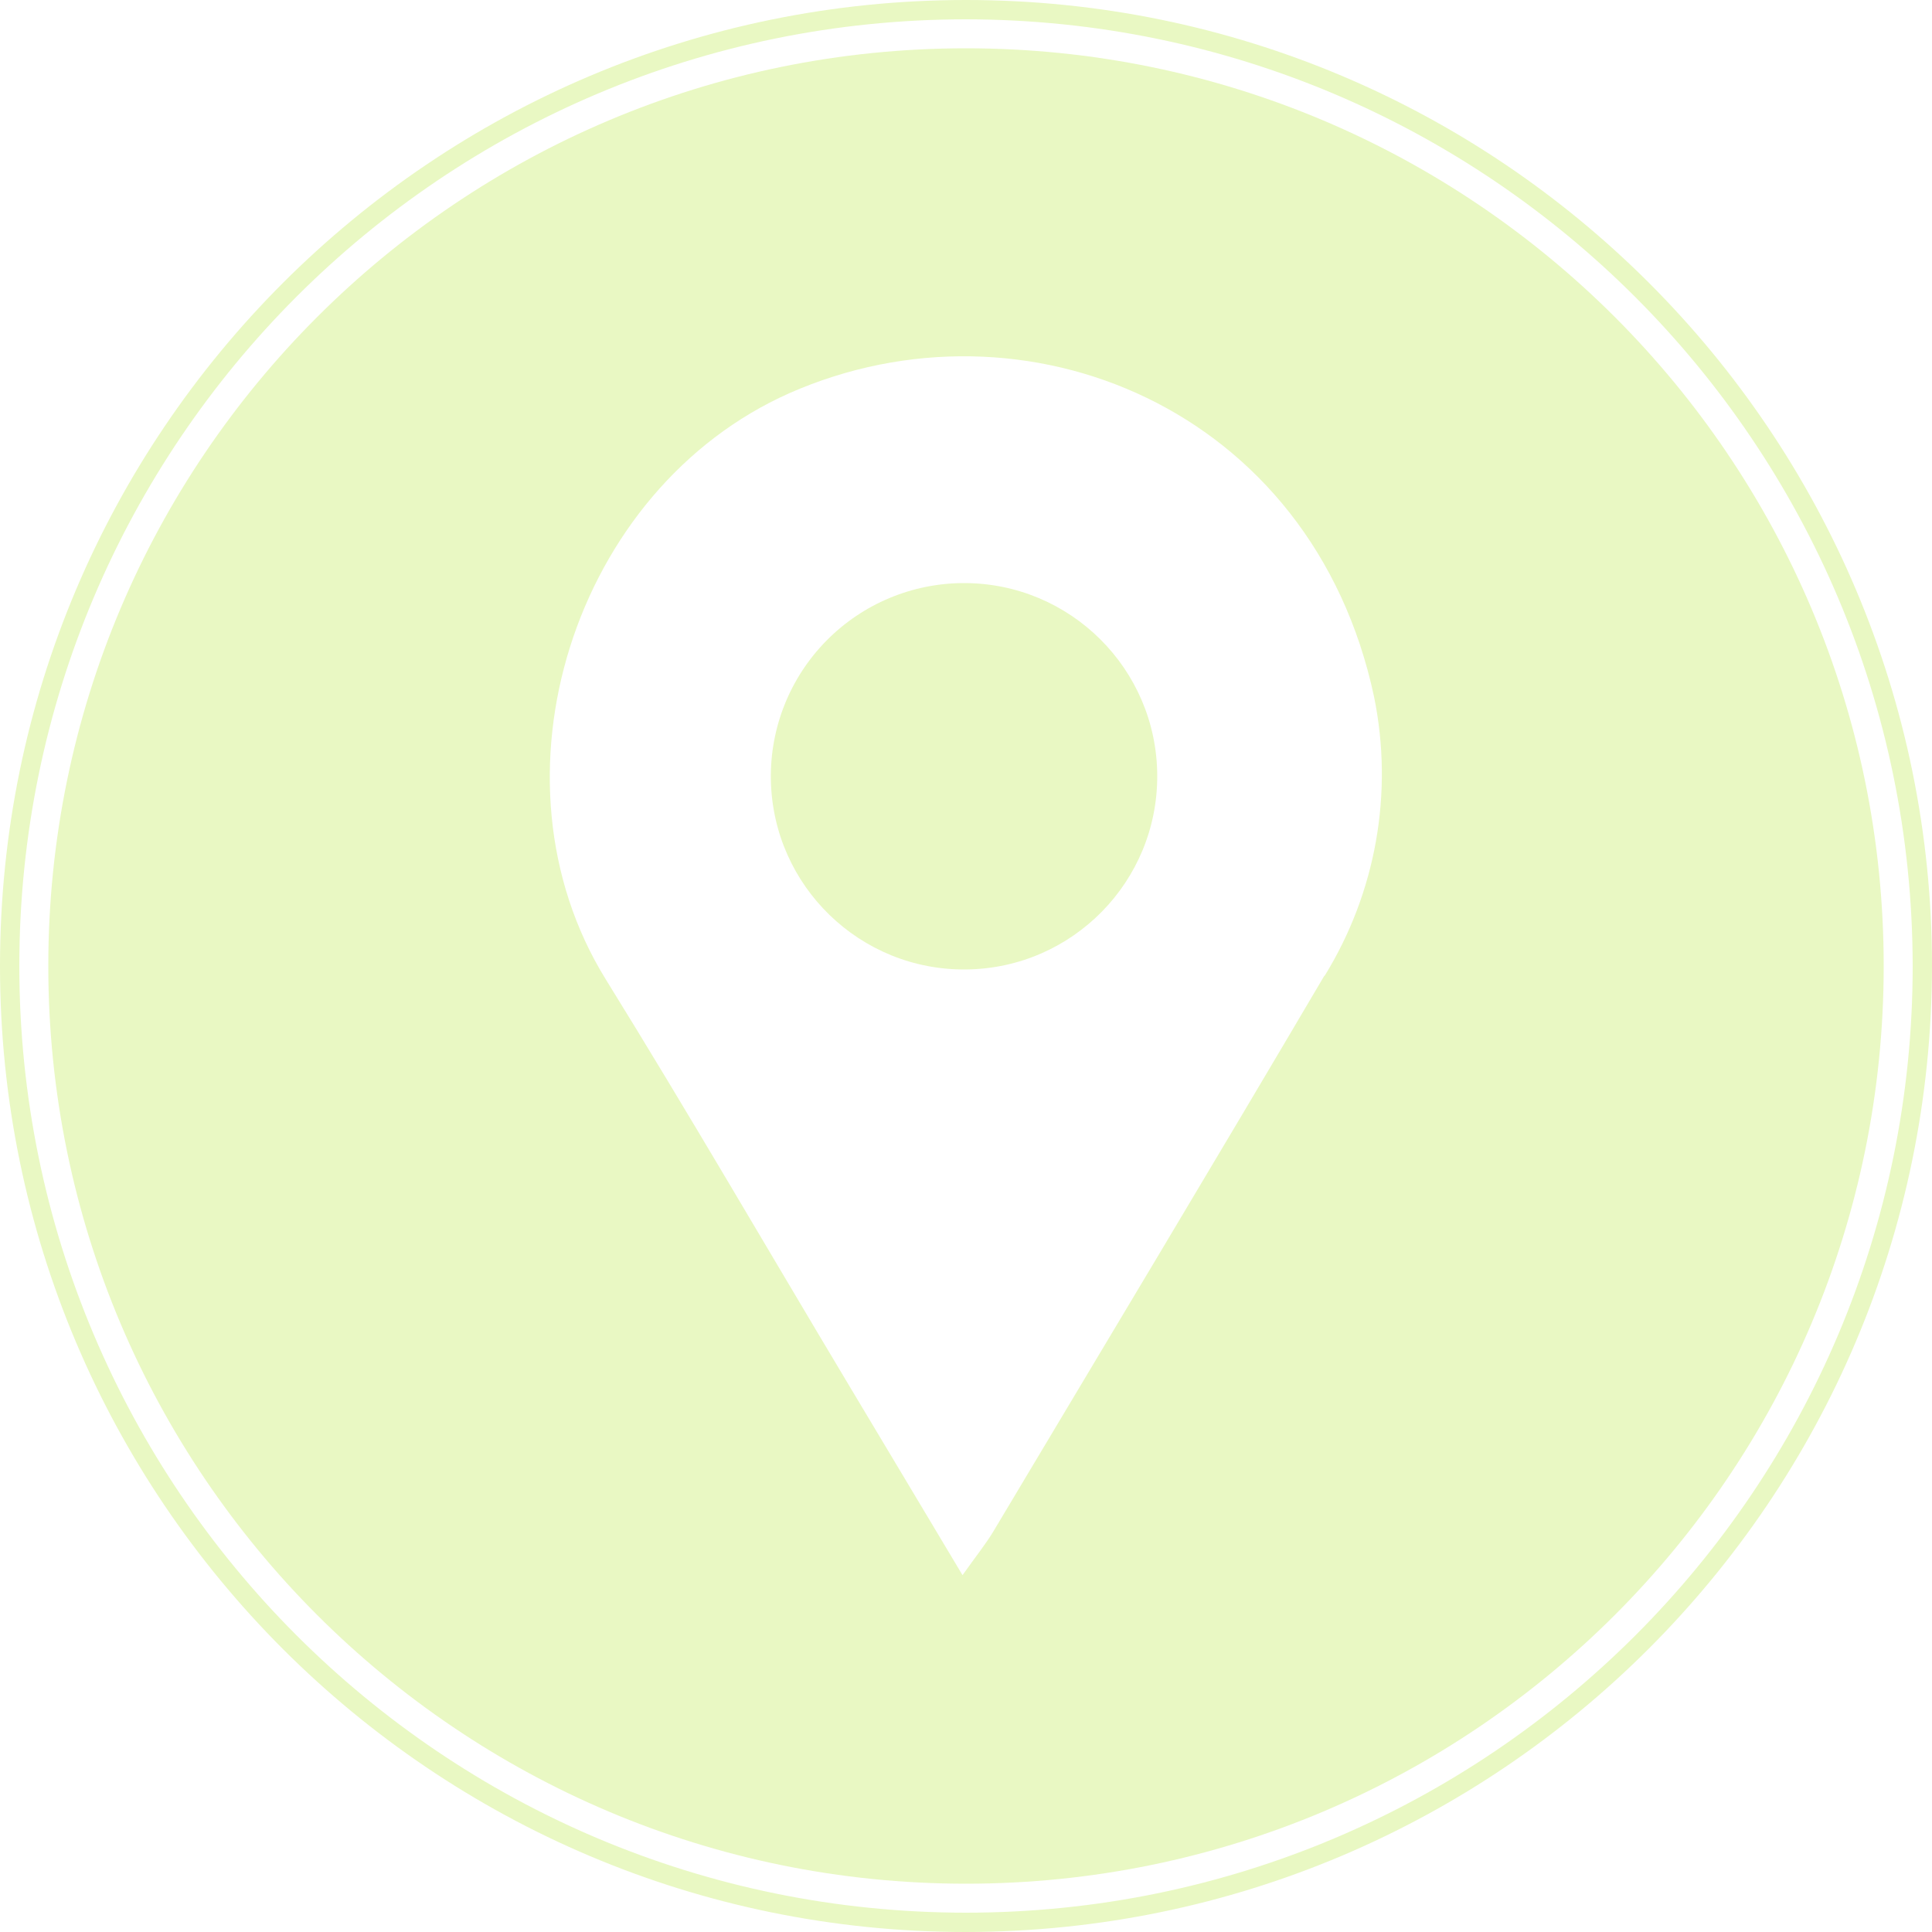
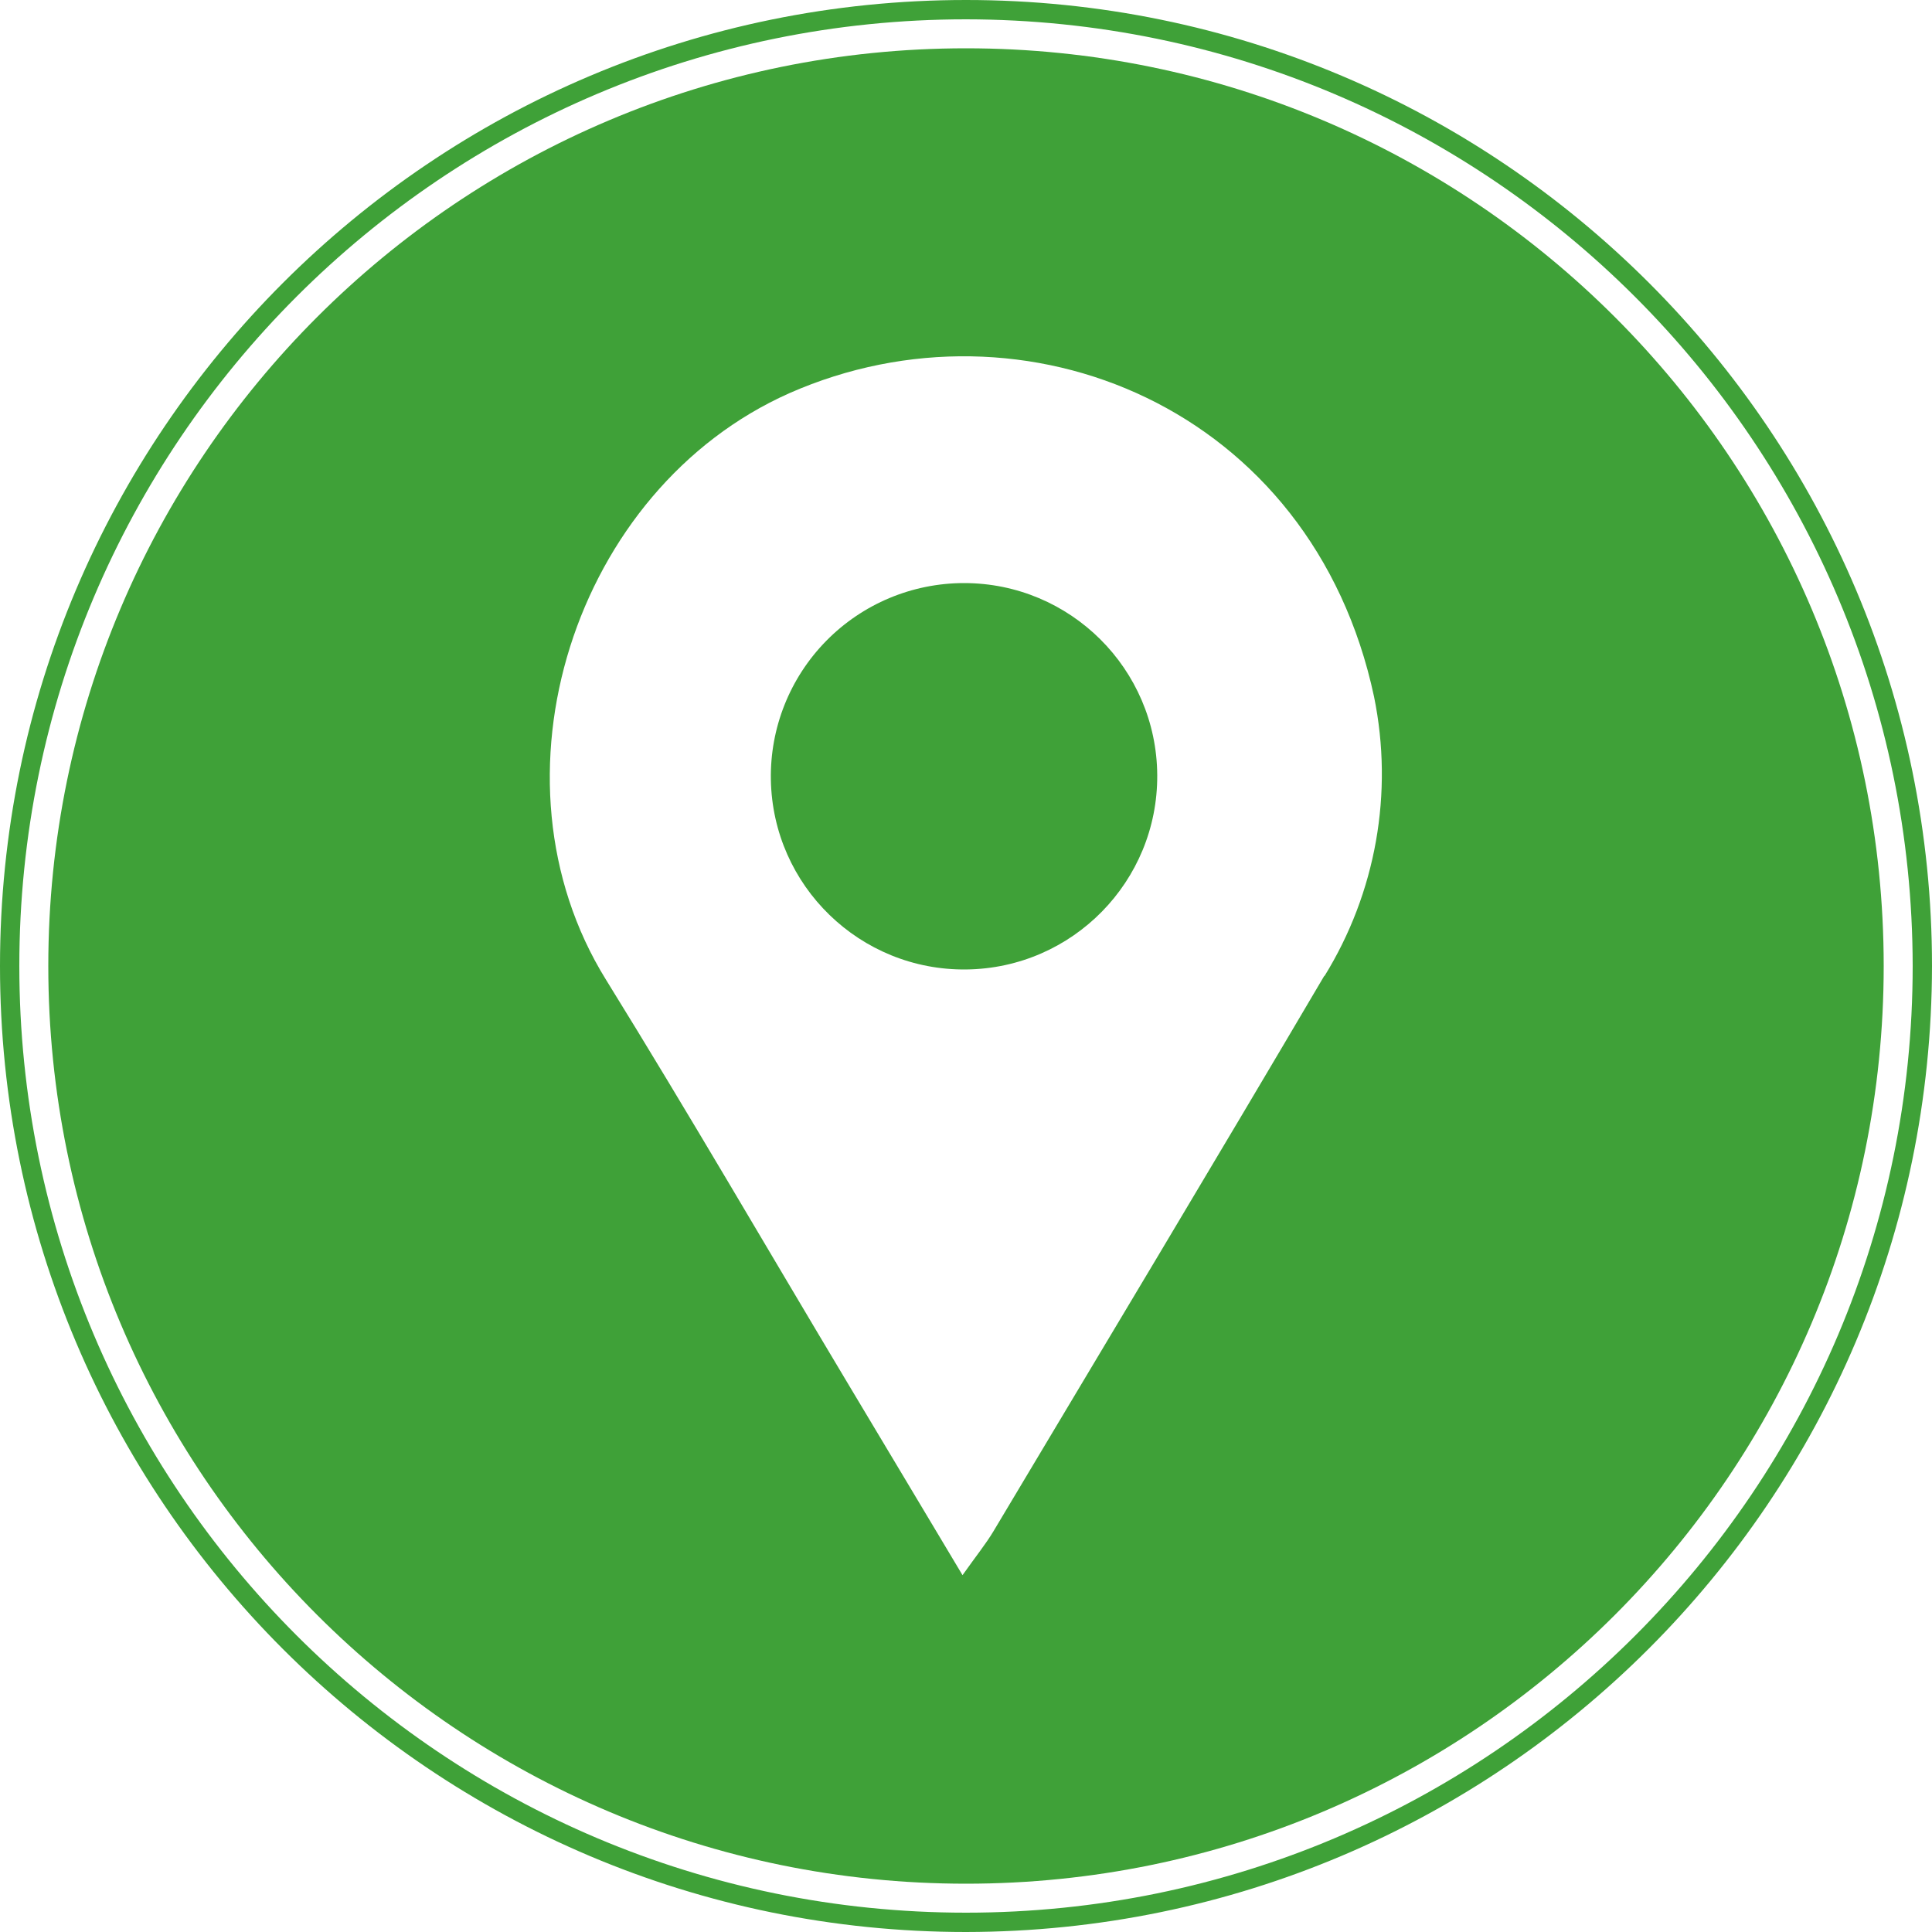
<svg xmlns="http://www.w3.org/2000/svg" id="Layer_1" data-name="Layer 1" viewBox="0 0 100 100">
  <defs>
-     <style>.cls-1{fill:#e9f8c3;}</style>
+     <style>.cls-1{fill:#3FA138;}</style>
  </defs>
  <path class="cls-1" d="M49.9,30.18a10,10,0,0,0-10,10.18,10,10,0,1,0,10-10.18Z" />
  <path class="cls-1" d="M50,2.5A47.5,47.5,0,1,0,97.5,50,47.5,47.5,0,0,0,50,2.5Zm18.55,48c-5.66,9.61-11.41,19.18-17.13,28.76-.39.65-.87,1.24-1.6,2.27-2.11-3.54-4-6.68-5.88-9.83-4.19-7-8.29-14.07-12.58-21-6.45-10.41-1.66-25.39,9.5-30.35C53,15,67.93,21.1,71.12,36.06A19.92,19.92,0,0,1,68.55,50.53Z" />
  <path class="cls-1" d="M50,100a50,50,0,1,1,50-50A50.06,50.06,0,0,1,50,100ZM50,1A49,49,0,1,0,99,50,49.05,49.05,0,0,0,50,1Z" />
</svg>
